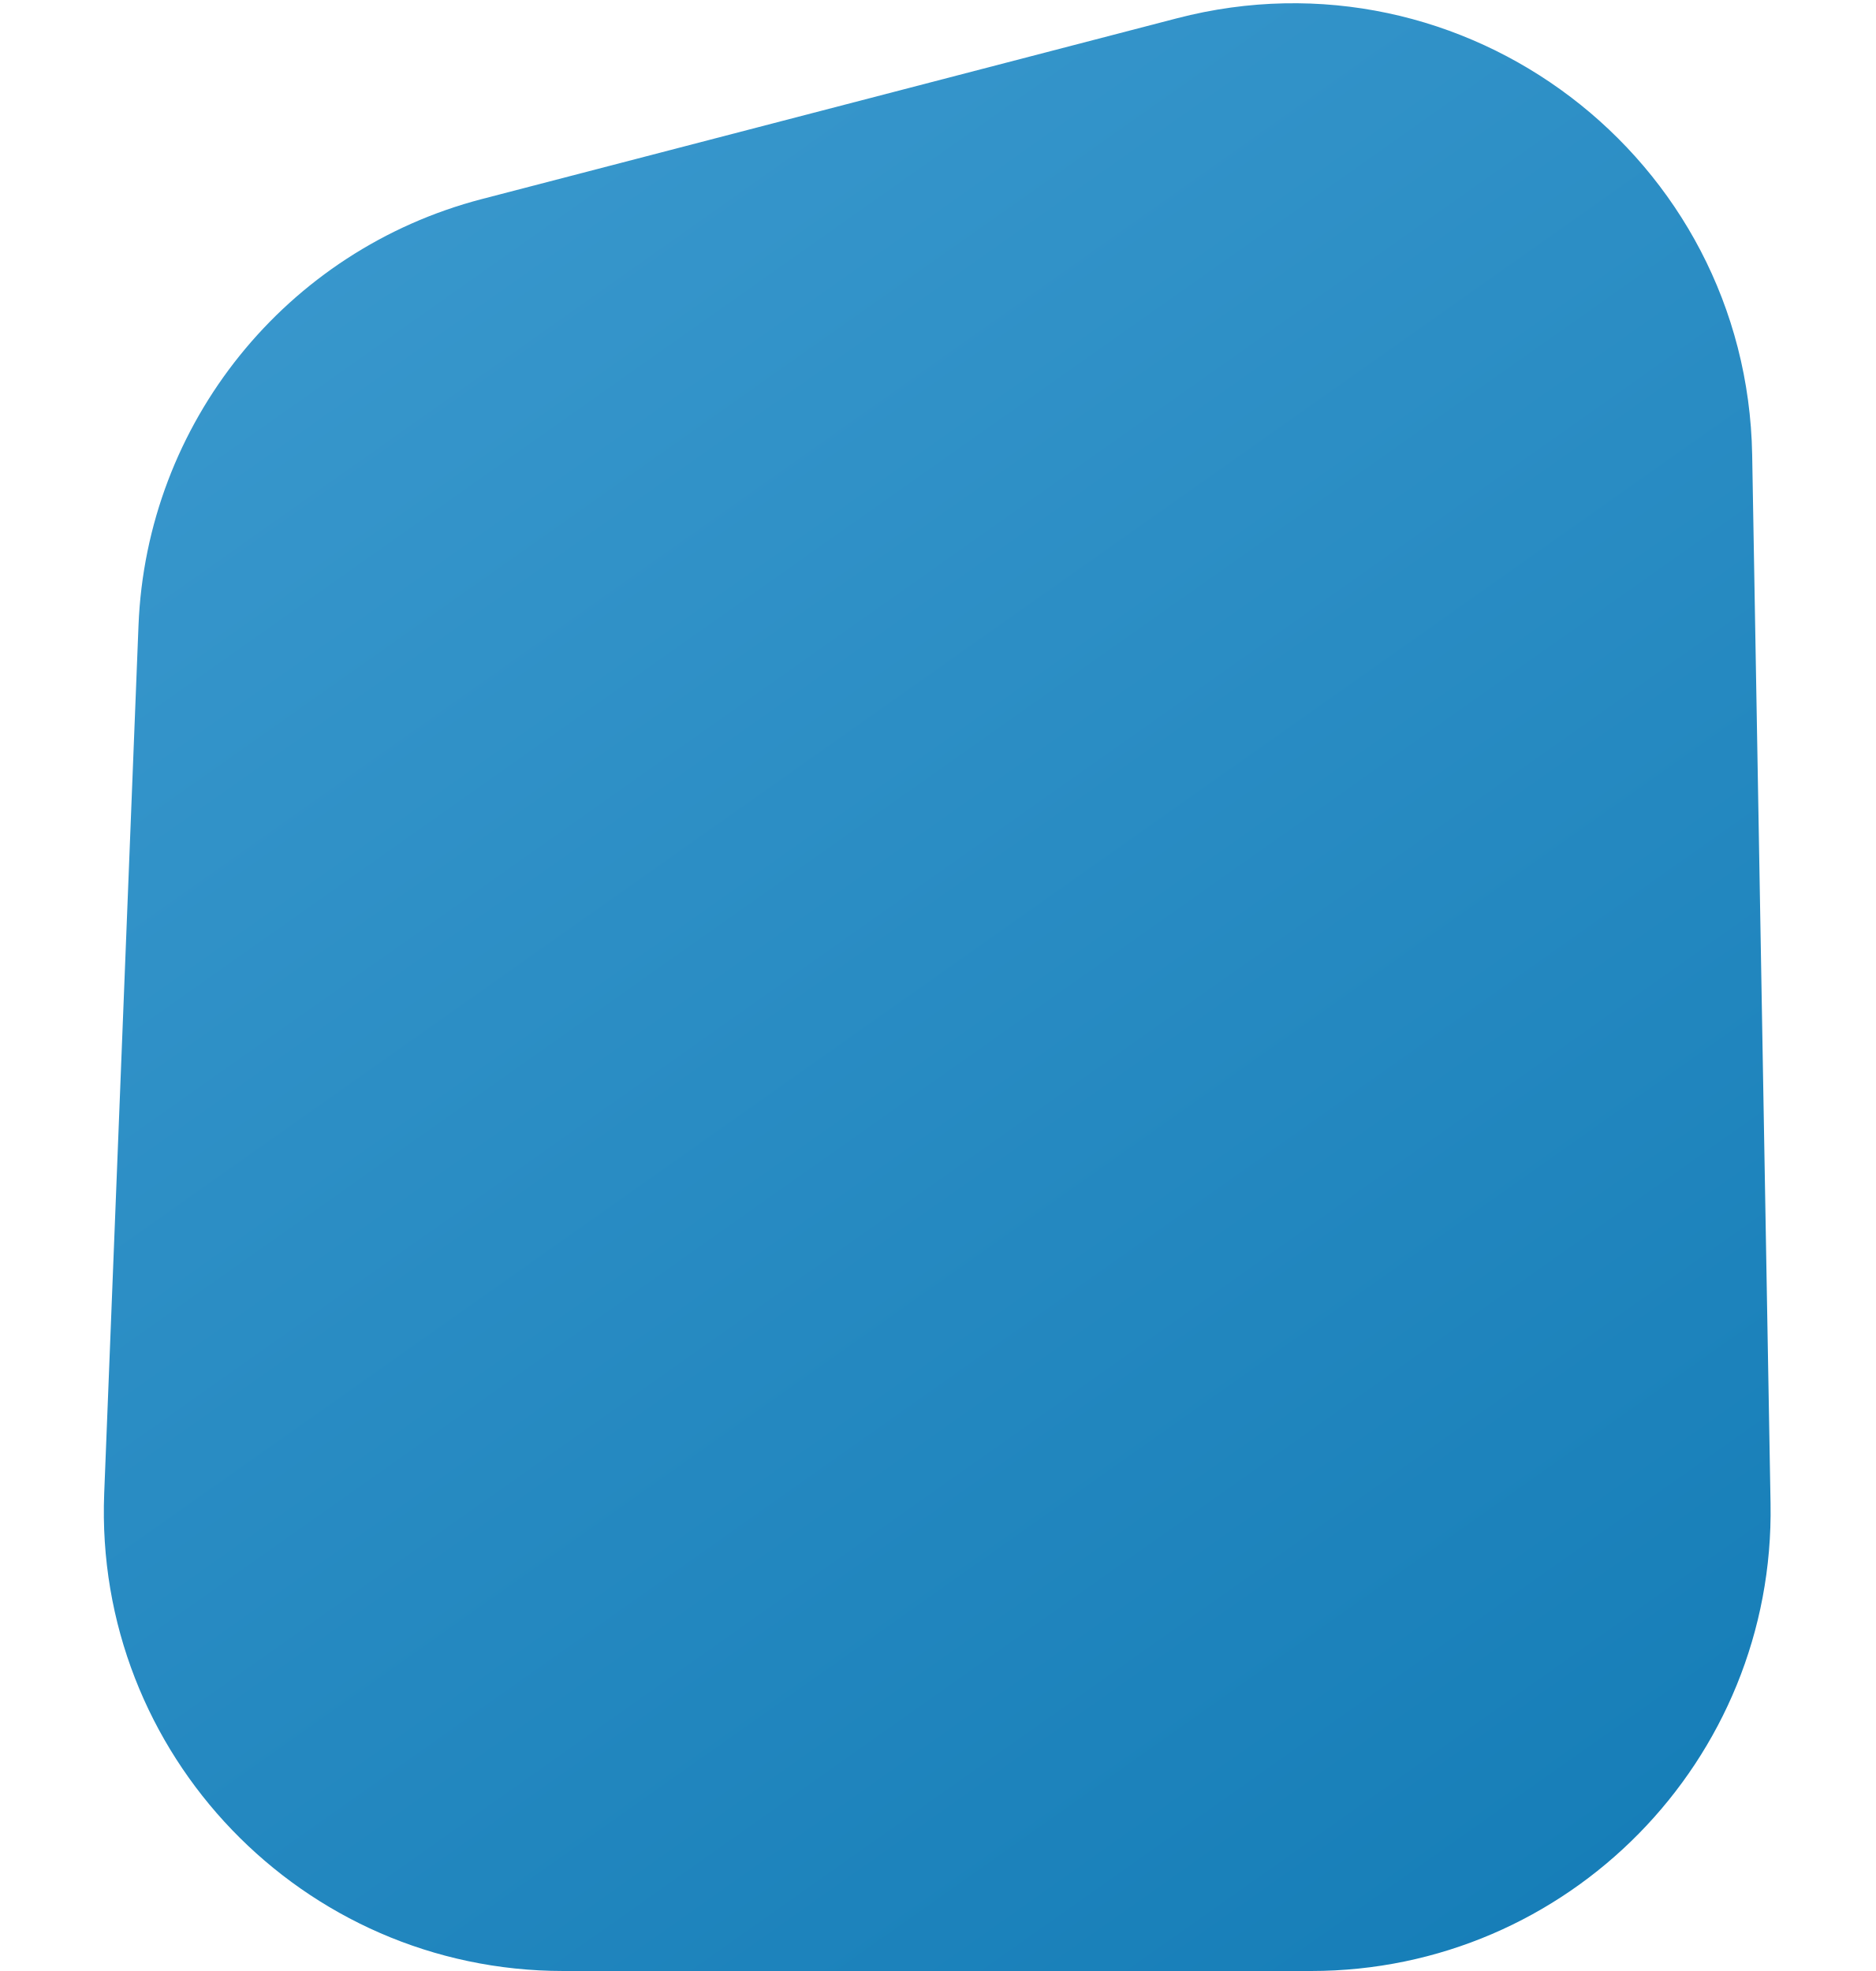
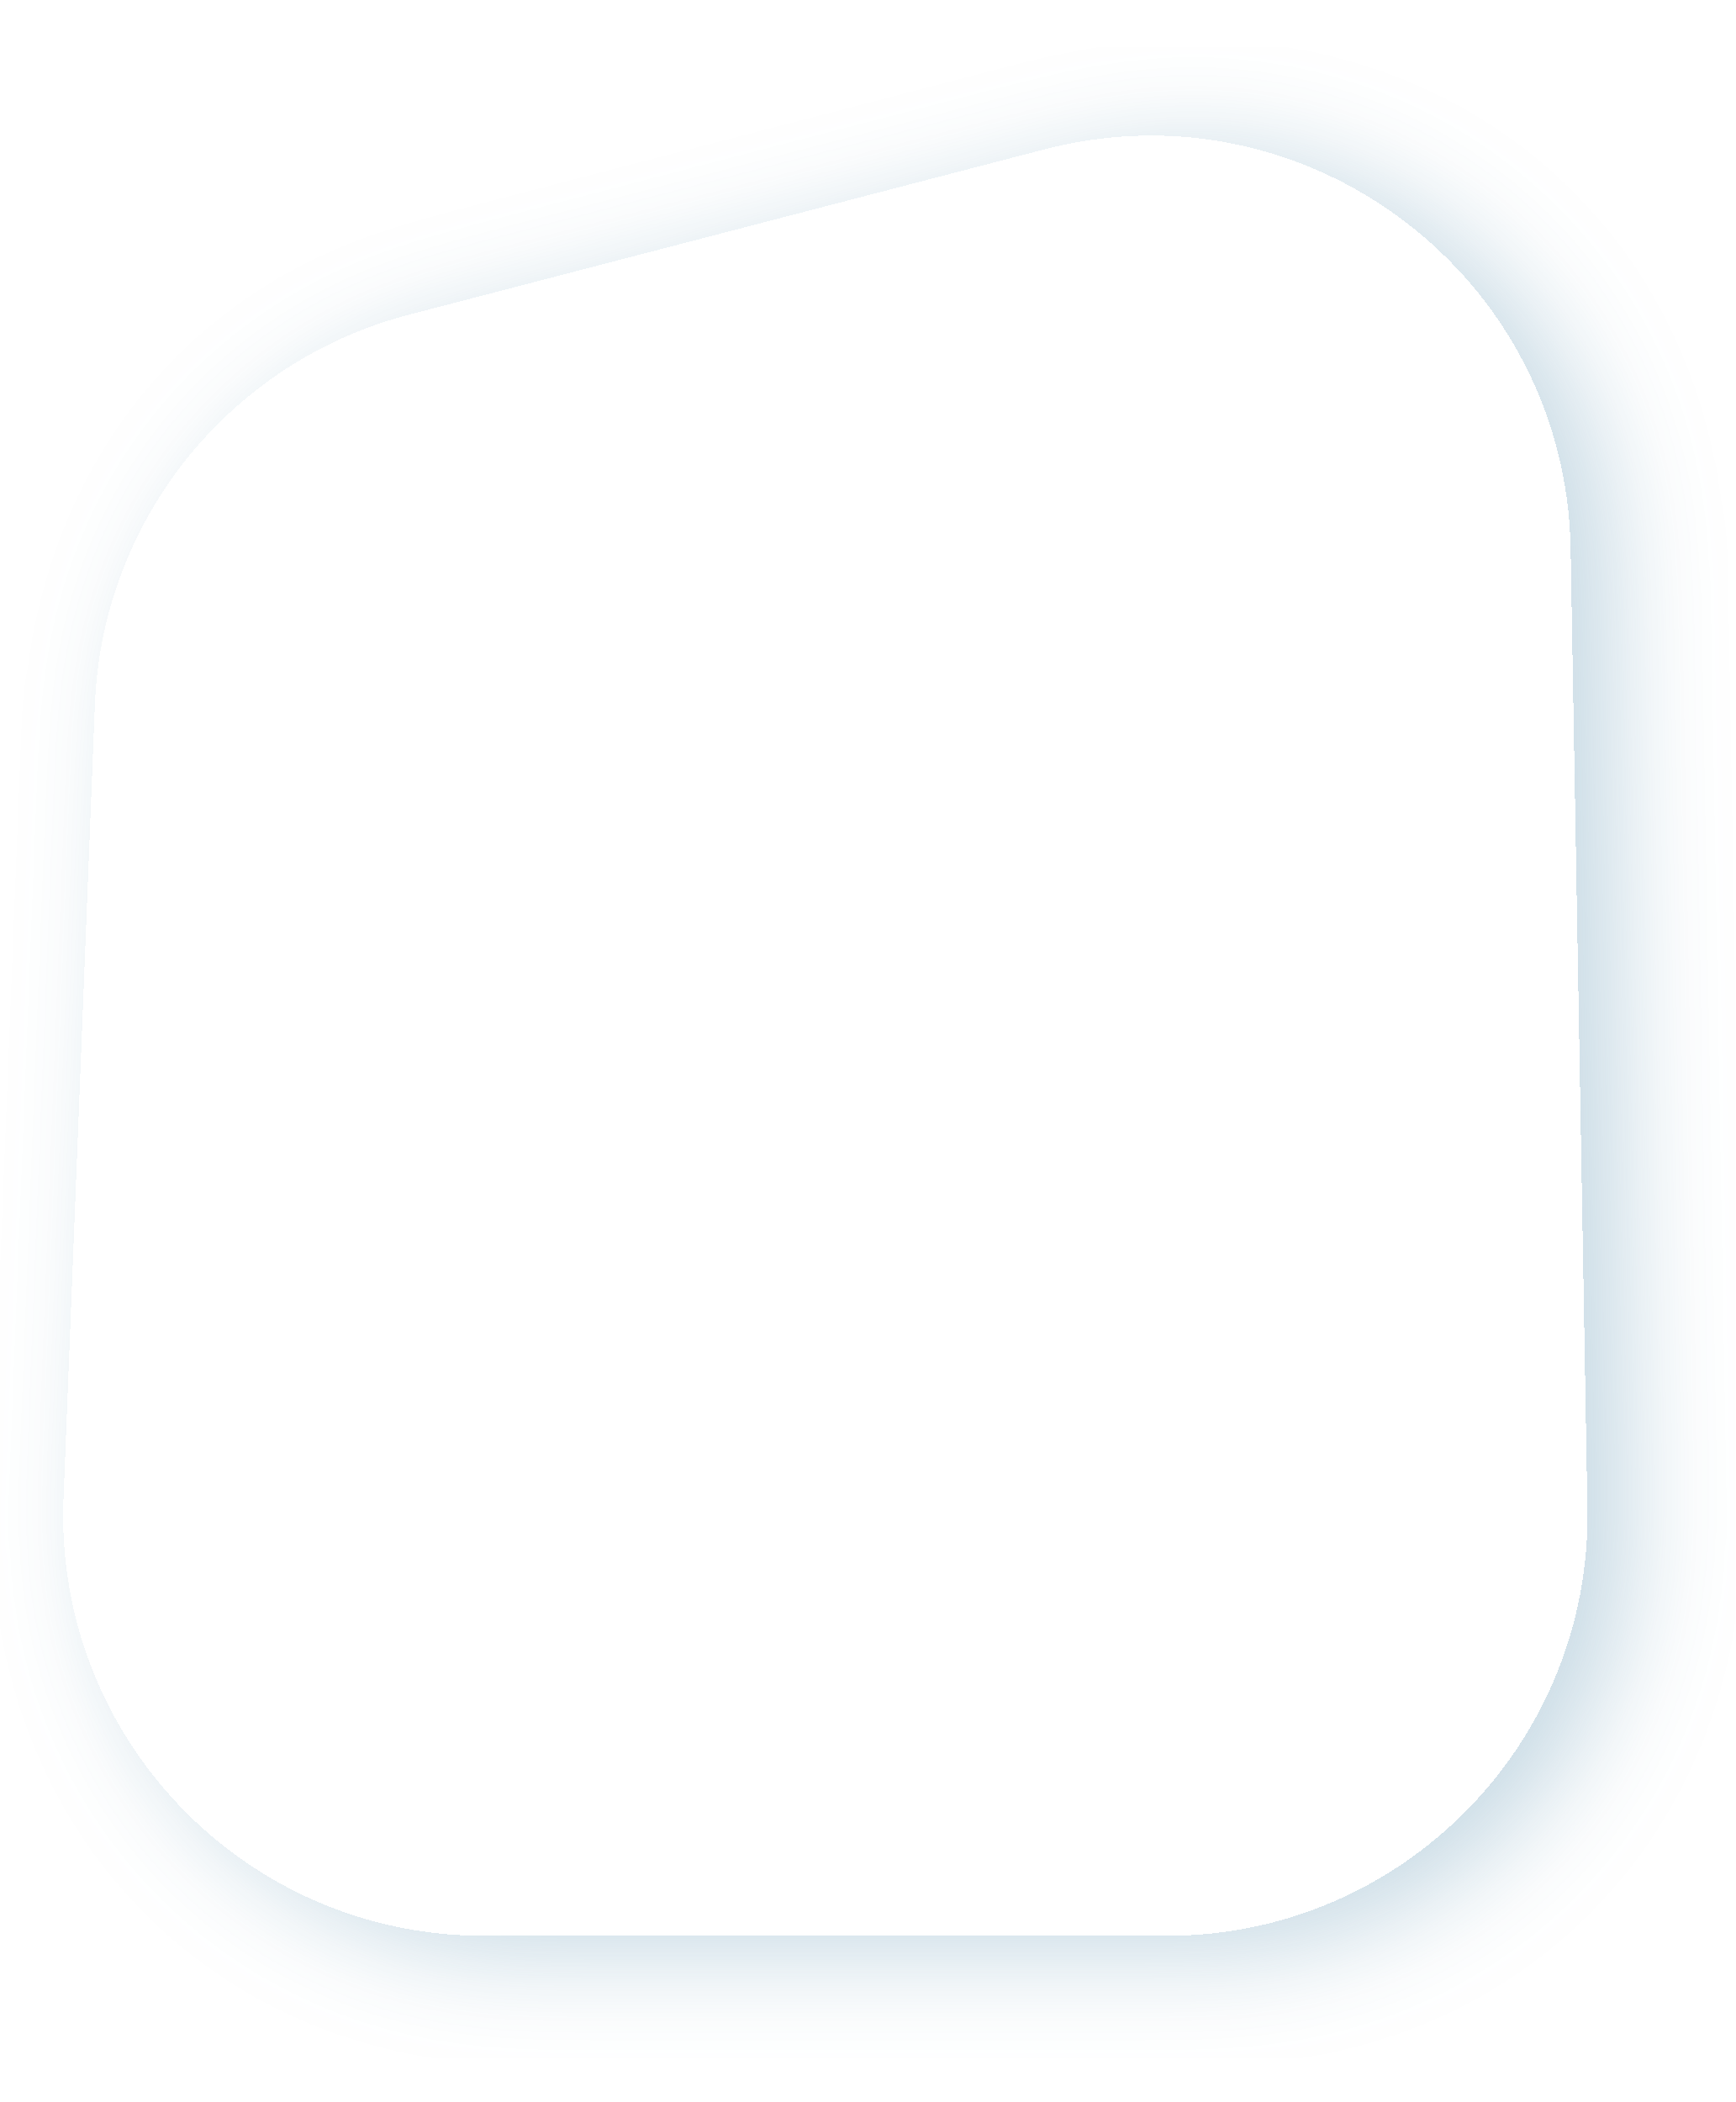
- <svg xmlns="http://www.w3.org/2000/svg" width="313" height="329" viewBox="0 0 363 429" fill="none">
-   <path d="M7.57 136.151C9.31 92.117 39.67 54.413 82.319 43.319L233.565 3.977C296.207 -12.317 357.59 34.289 358.723 99.007L362.719 327.25C363.697 383.155 318.647 429 262.734 429H100.029C43.252 429 -2.135 381.785 0.107 325.052L7.57 136.151Z" fill="url(#paint0_linear_41_24)" />
+ <svg xmlns="http://www.w3.org/2000/svg" width="313" height="379" viewBox="0 0 413 479" fill="none">
+   <g filter="url(#filter0_d_41_24)">
+     <path d="M22.57 157.151C24.31 113.117 54.67 75.412 97.319 64.319L248.565 24.977C311.207 8.683 372.59 55.289 373.723 120.007L377.719 348.25C378.697 404.155 333.647 450 277.734 450H115.029C58.252 450 12.865 402.785 15.107 346.052L22.57 157.151Z" fill="url(#paint0_linear_41_24)" shape-rendering="crispEdges" />
+   </g>
  <defs>
-     <linearGradient id="paint0_linear_41_24" x1="-3.5" y1="-47.5" x2="333" y2="429" gradientUnits="userSpaceOnUse">
-       <stop stop-color="#409DD1" />
-       <stop offset="1" stop-color="#157DB7" stop-opacity="1" />
+     <filter id="filter0_d_41_24" x="0.027" y="0.707" width="412.707" height="478.293" filterUnits="userSpaceOnUse" color-interpolation-filters="sRGB">
+       <feFlood flood-opacity="0" result="BackgroundImageFix" />
+       <feColorMatrix in="SourceAlpha" type="matrix" values="0 0 0 0 0 0 0 0 0 0 0 0 0 0 0 0 0 0 127 0" result="hardAlpha" />
+       <feOffset dx="10" dy="4" />
+       <feGaussianBlur stdDeviation="12.5" />
+       <feComposite in2="hardAlpha" operator="out" />
+       <feColorMatrix type="matrix" values="0 0 0 0 0.113 0 0 0 0 0.409 0 0 0 0 0.575 0 0 0 0.25 0" />
+       <feBlend mode="normal" in2="BackgroundImageFix" result="effect1_dropShadow_41_24" />
+       <feBlend mode="normal" in="SourceGraphic" in2="effect1_dropShadow_41_24" result="shape" />
+     </filter>
+     <linearGradient id="paint0_linear_41_24" x1="11.5" y1="-26.5" x2="348" y2="450" gradientUnits="userSpaceOnUse">
+       <stop stop-color="#fff" />
+       <stop stop-color="#fff" />
    </linearGradient>
  </defs>
</svg>
